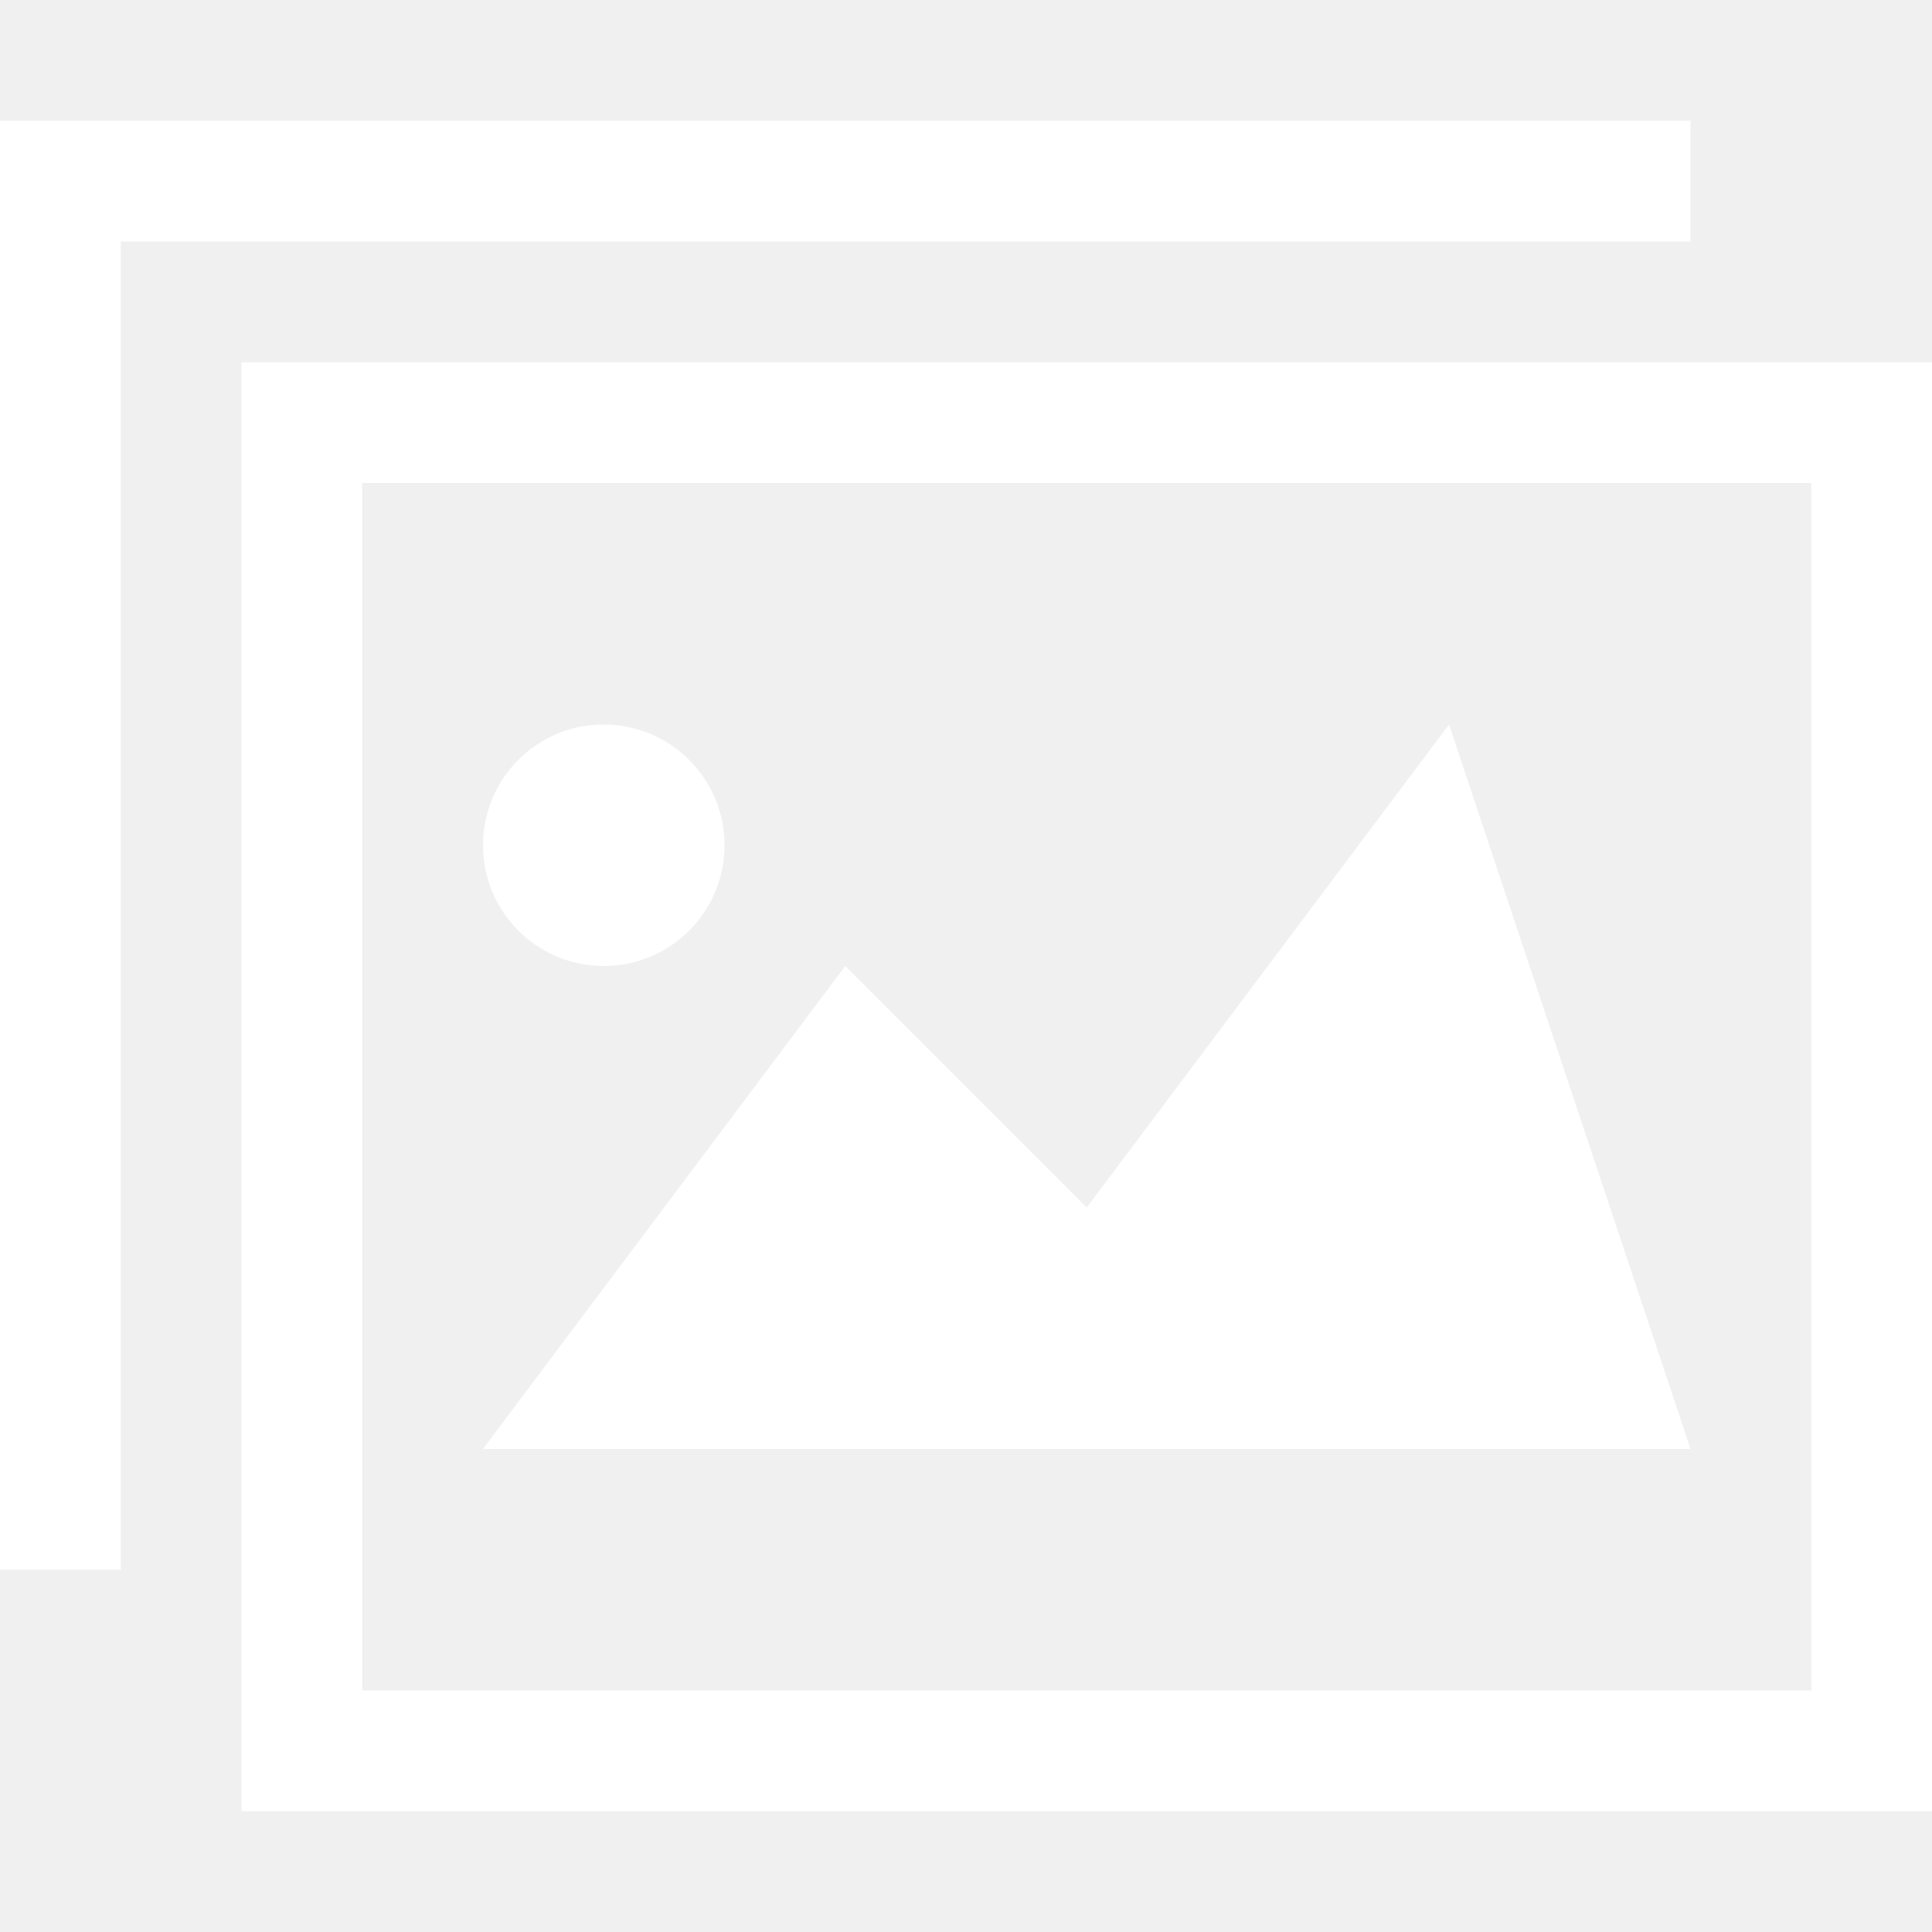
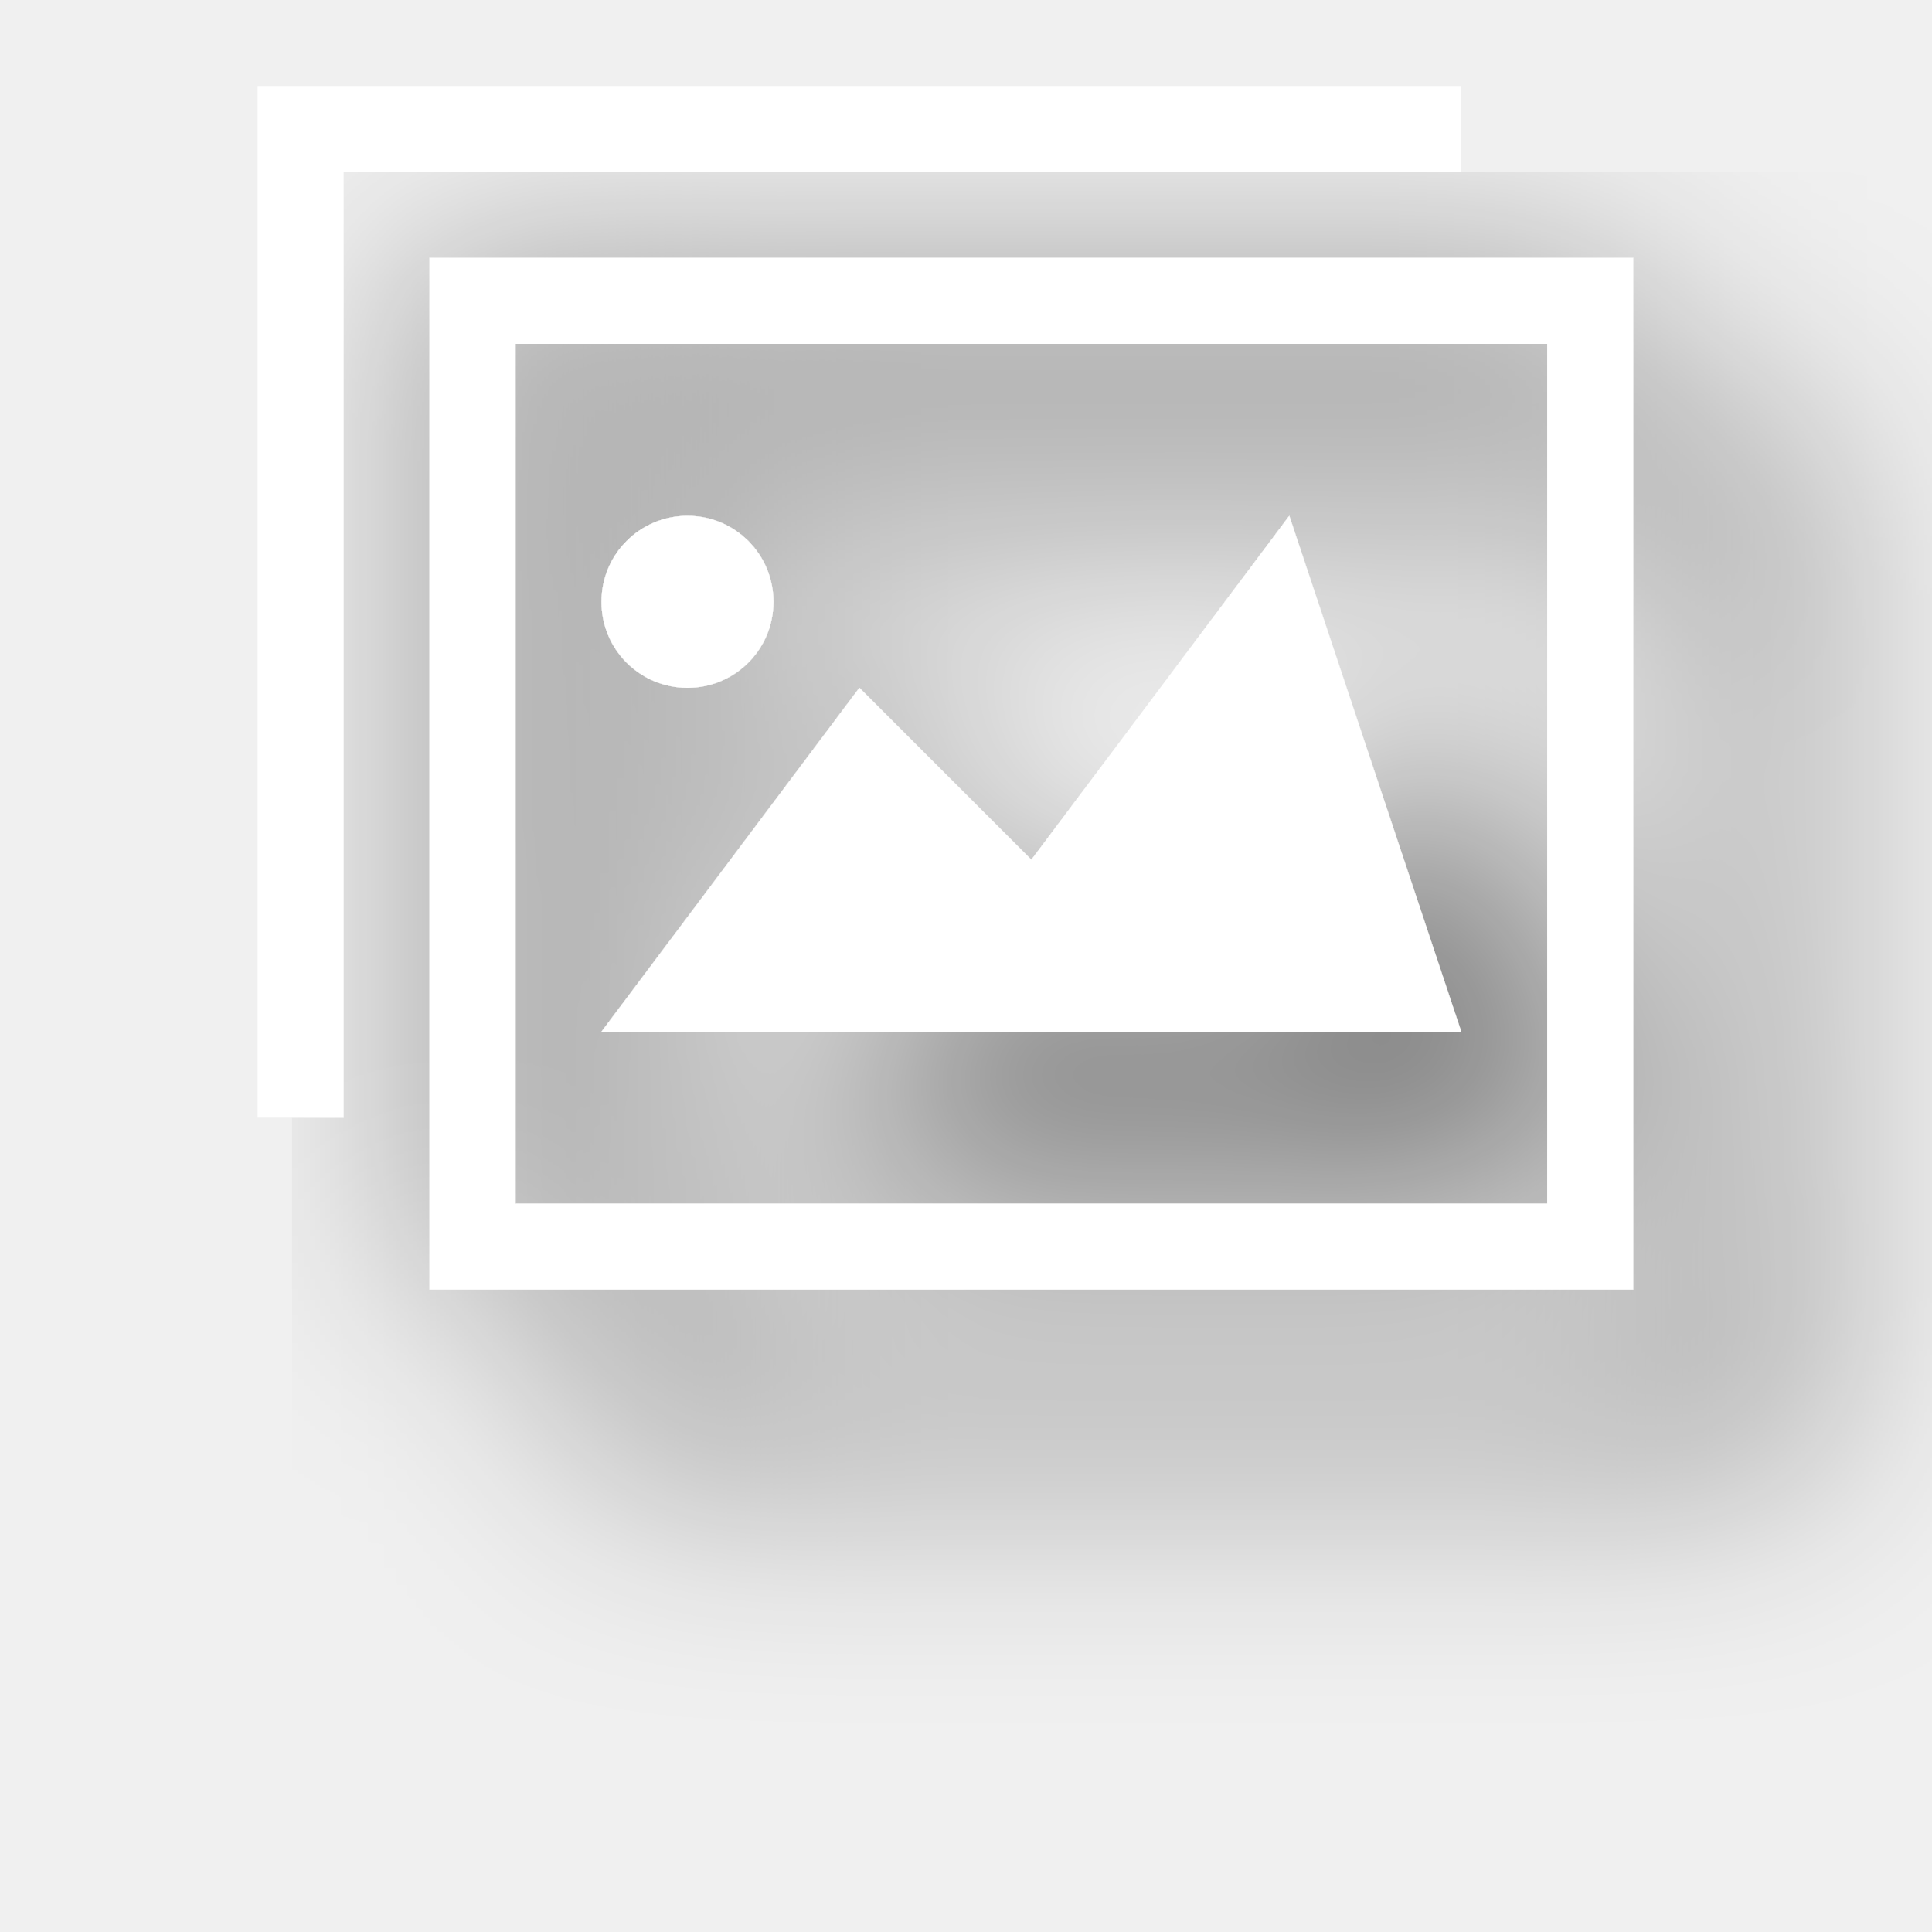
- <svg xmlns="http://www.w3.org/2000/svg" version="1.1" width="100%" height="100%" viewBox="0 0 485.211 485.21" id="Capa_1" xml:space="preserve">
-   <defs id="defs10659" />
-   <g id="g10623" style="fill:#ffffff">
-     <path d="M 454.889,121.303 V 424.558 H 90.978 V 121.303 H 454.889 M 485.211,90.977 H 60.651 v 363.909 h 424.56 V 90.977 l 0,0 z M 121.304,363.905 h 303.257 l -60.653,-181.951 -90.976,121.302 -60.65,-60.651 -90.978,121.3 z m 30.324,-181.951 c -16.762,0 -30.324,13.565 -30.324,30.327 0,16.762 13.562,30.324 30.324,30.324 16.762,0 30.327,-13.562 30.327,-30.324 0,-16.762 -13.562,-30.327 -30.327,-30.327 z M 0,30.326 v 363.91 H 30.327 V 60.65 H 424.562 V 30.326 H 0 z" id="path10625" style="fill:#ffffff" />
-   </g>
-   <g id="g10627">
- </g>
-   <g id="g10629">
- </g>
-   <g id="g10631">
- </g>
-   <g id="g10633">
- </g>
-   <g id="g10635">
- </g>
-   <g id="g10637">
- </g>
-   <g id="g10639">
- </g>
-   <g id="g10641">
- </g>
-   <g id="g10643">
- </g>
-   <g id="g10645">
- </g>
-   <g id="g10647">
- </g>
-   <g id="g10649">
- </g>
-   <g id="g10651">
- </g>
-   <g id="g10653">
- </g>
-   <g id="g10655">
- </g>
+ <svg xmlns="http://www.w3.org/2000/svg" viewBox="0 0 300 300">
+   <defs>
+     <filter id="a" width="150%" height="150%">
+       <feFlood result="f" flood-color="#000" flood-opacity="0.5" />
+       <feComposite in2="SourceGraphic" operator="in" in="f" />
+       <feGaussianBlur stdDeviation="20" />
+       <feOffset result="o" dy="30" dx="30" />
+       <feComposite in2="o" operator="over" in="SourceGraphic" />
+     </filter>
+   </defs>
+   <path d="M225 60v150H45V60h180m15-15H30v180h210V45zM60 180h150l-30-90-45 60-30-30-45 60zm15-90c-8.3 0-15 6.7-15 15s6.7 15 15 15 15-6.7 15-15-6.7-15-15-15zM0 15v180h15V30h195V15H0z" transform="translate(40 0) scale(0.89)" fill="#fff" filter="url(#a)" />
</svg>
